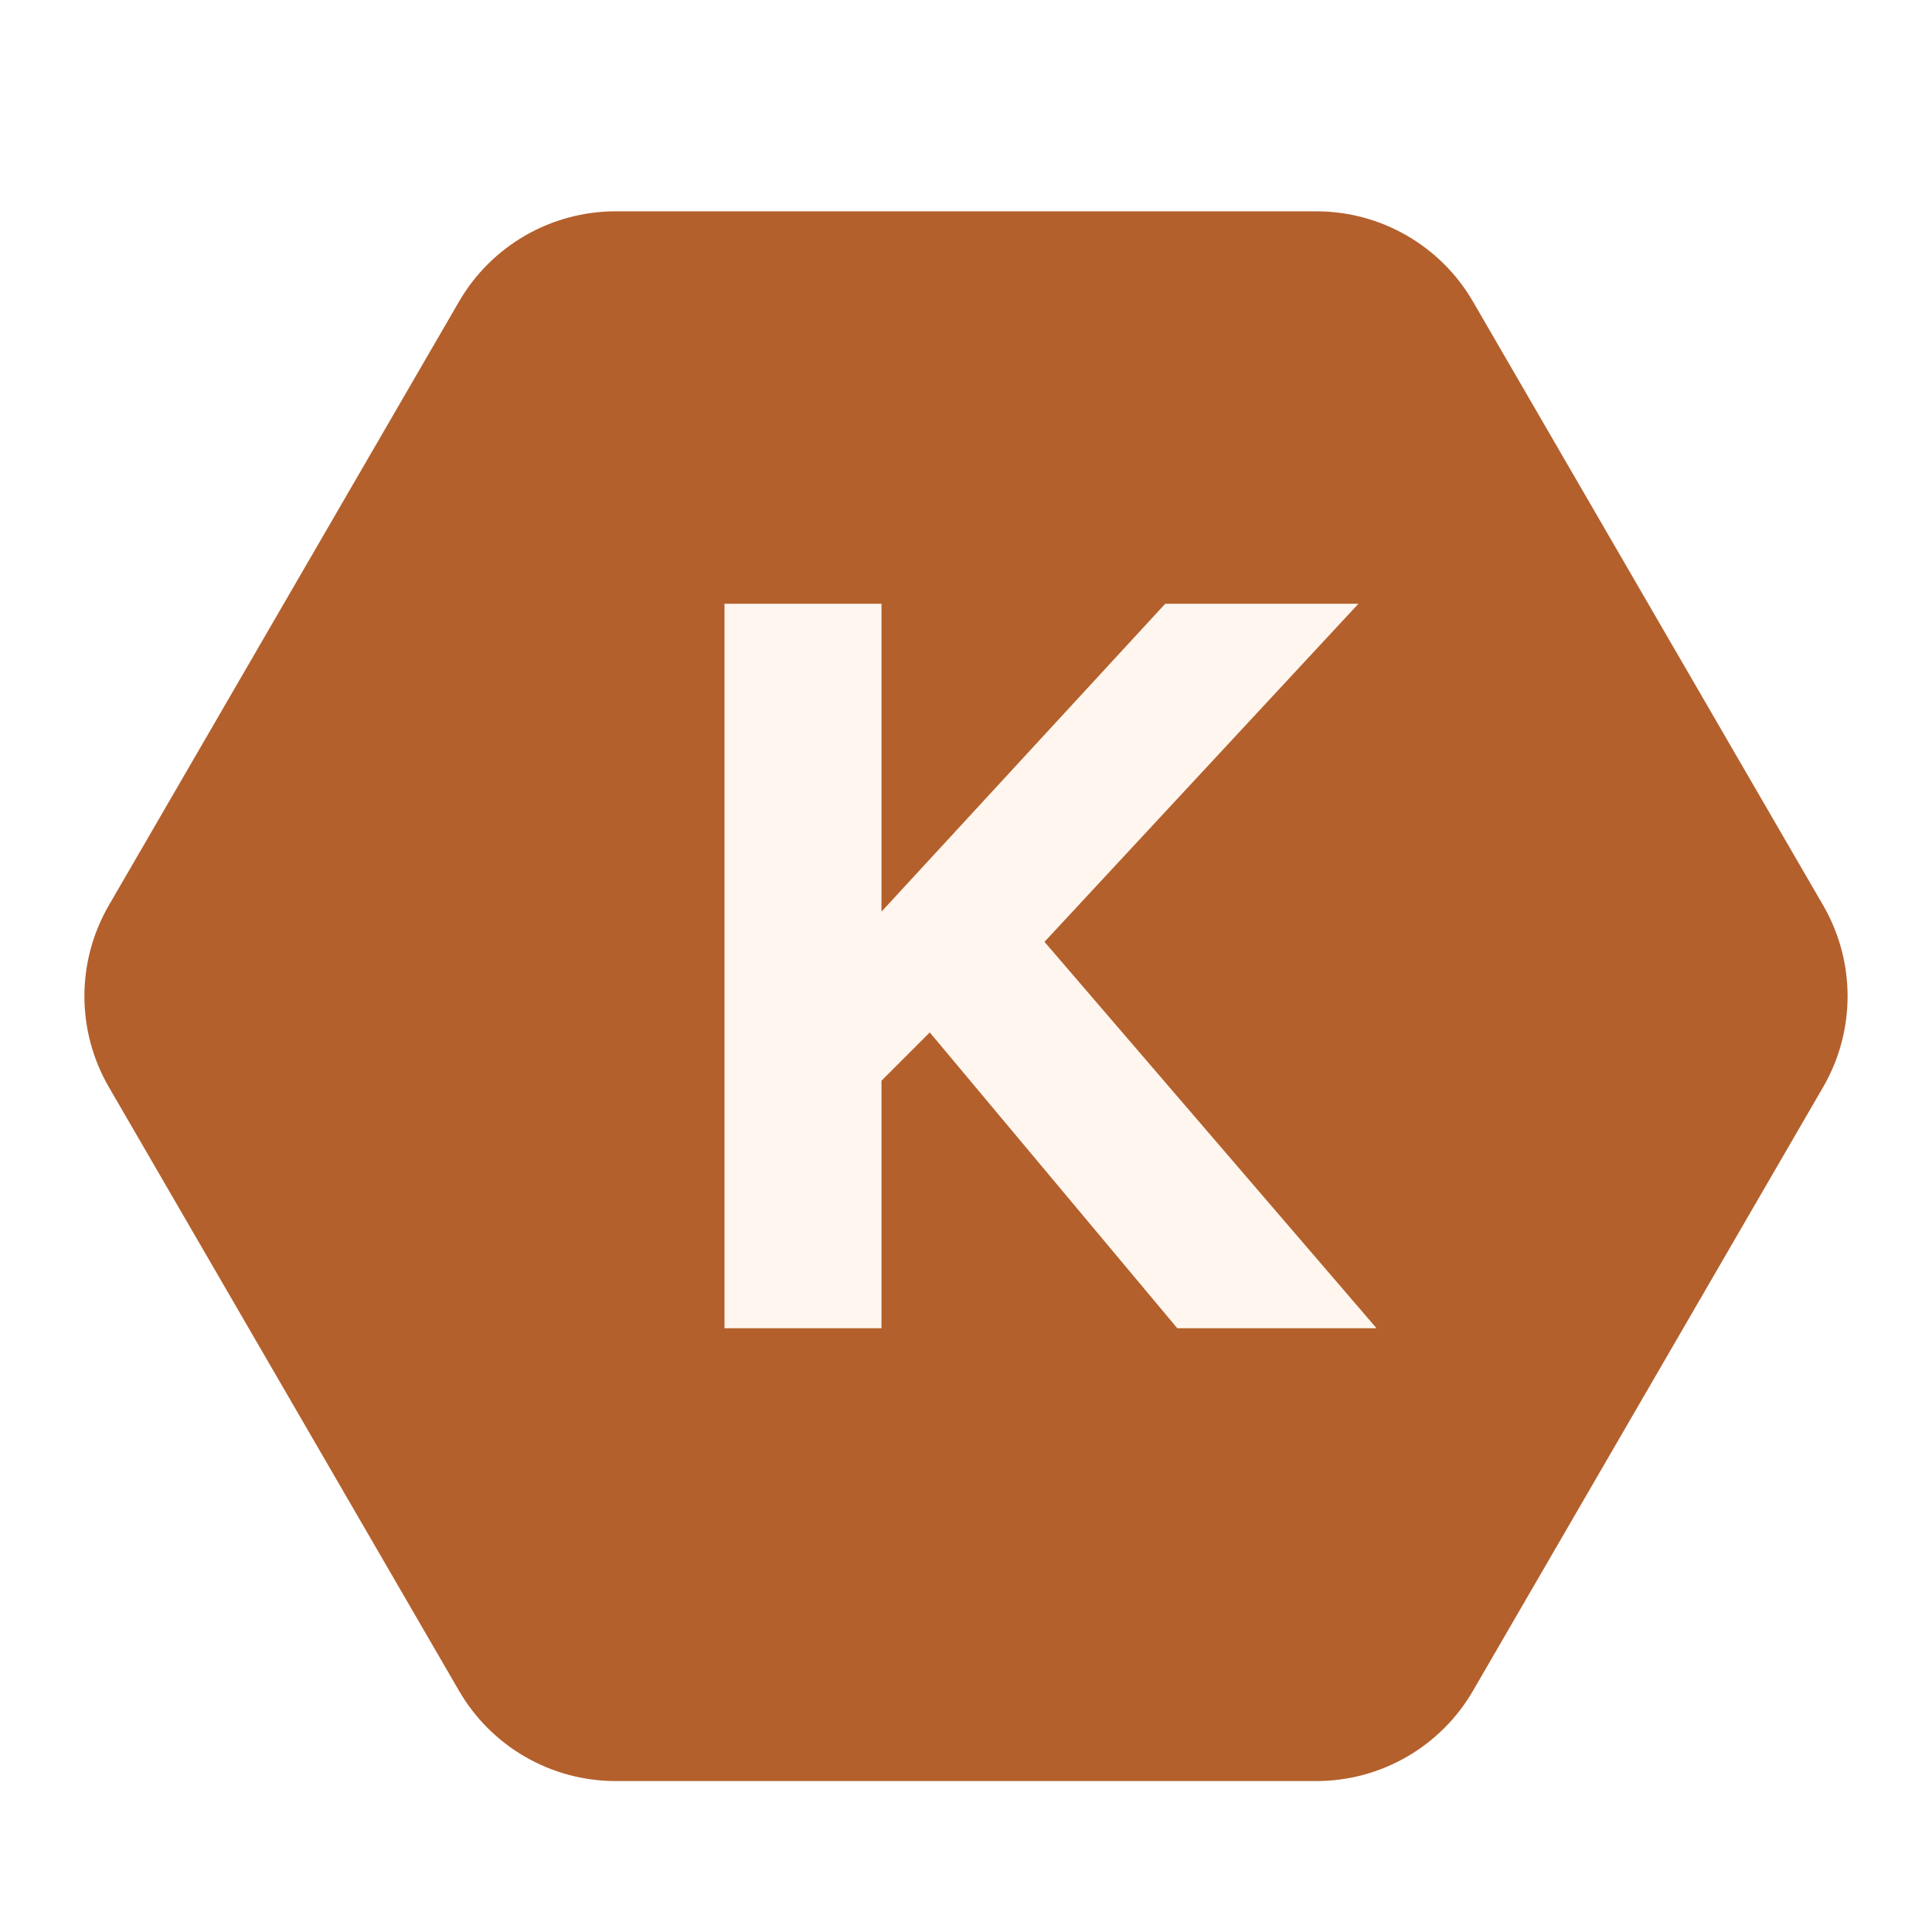
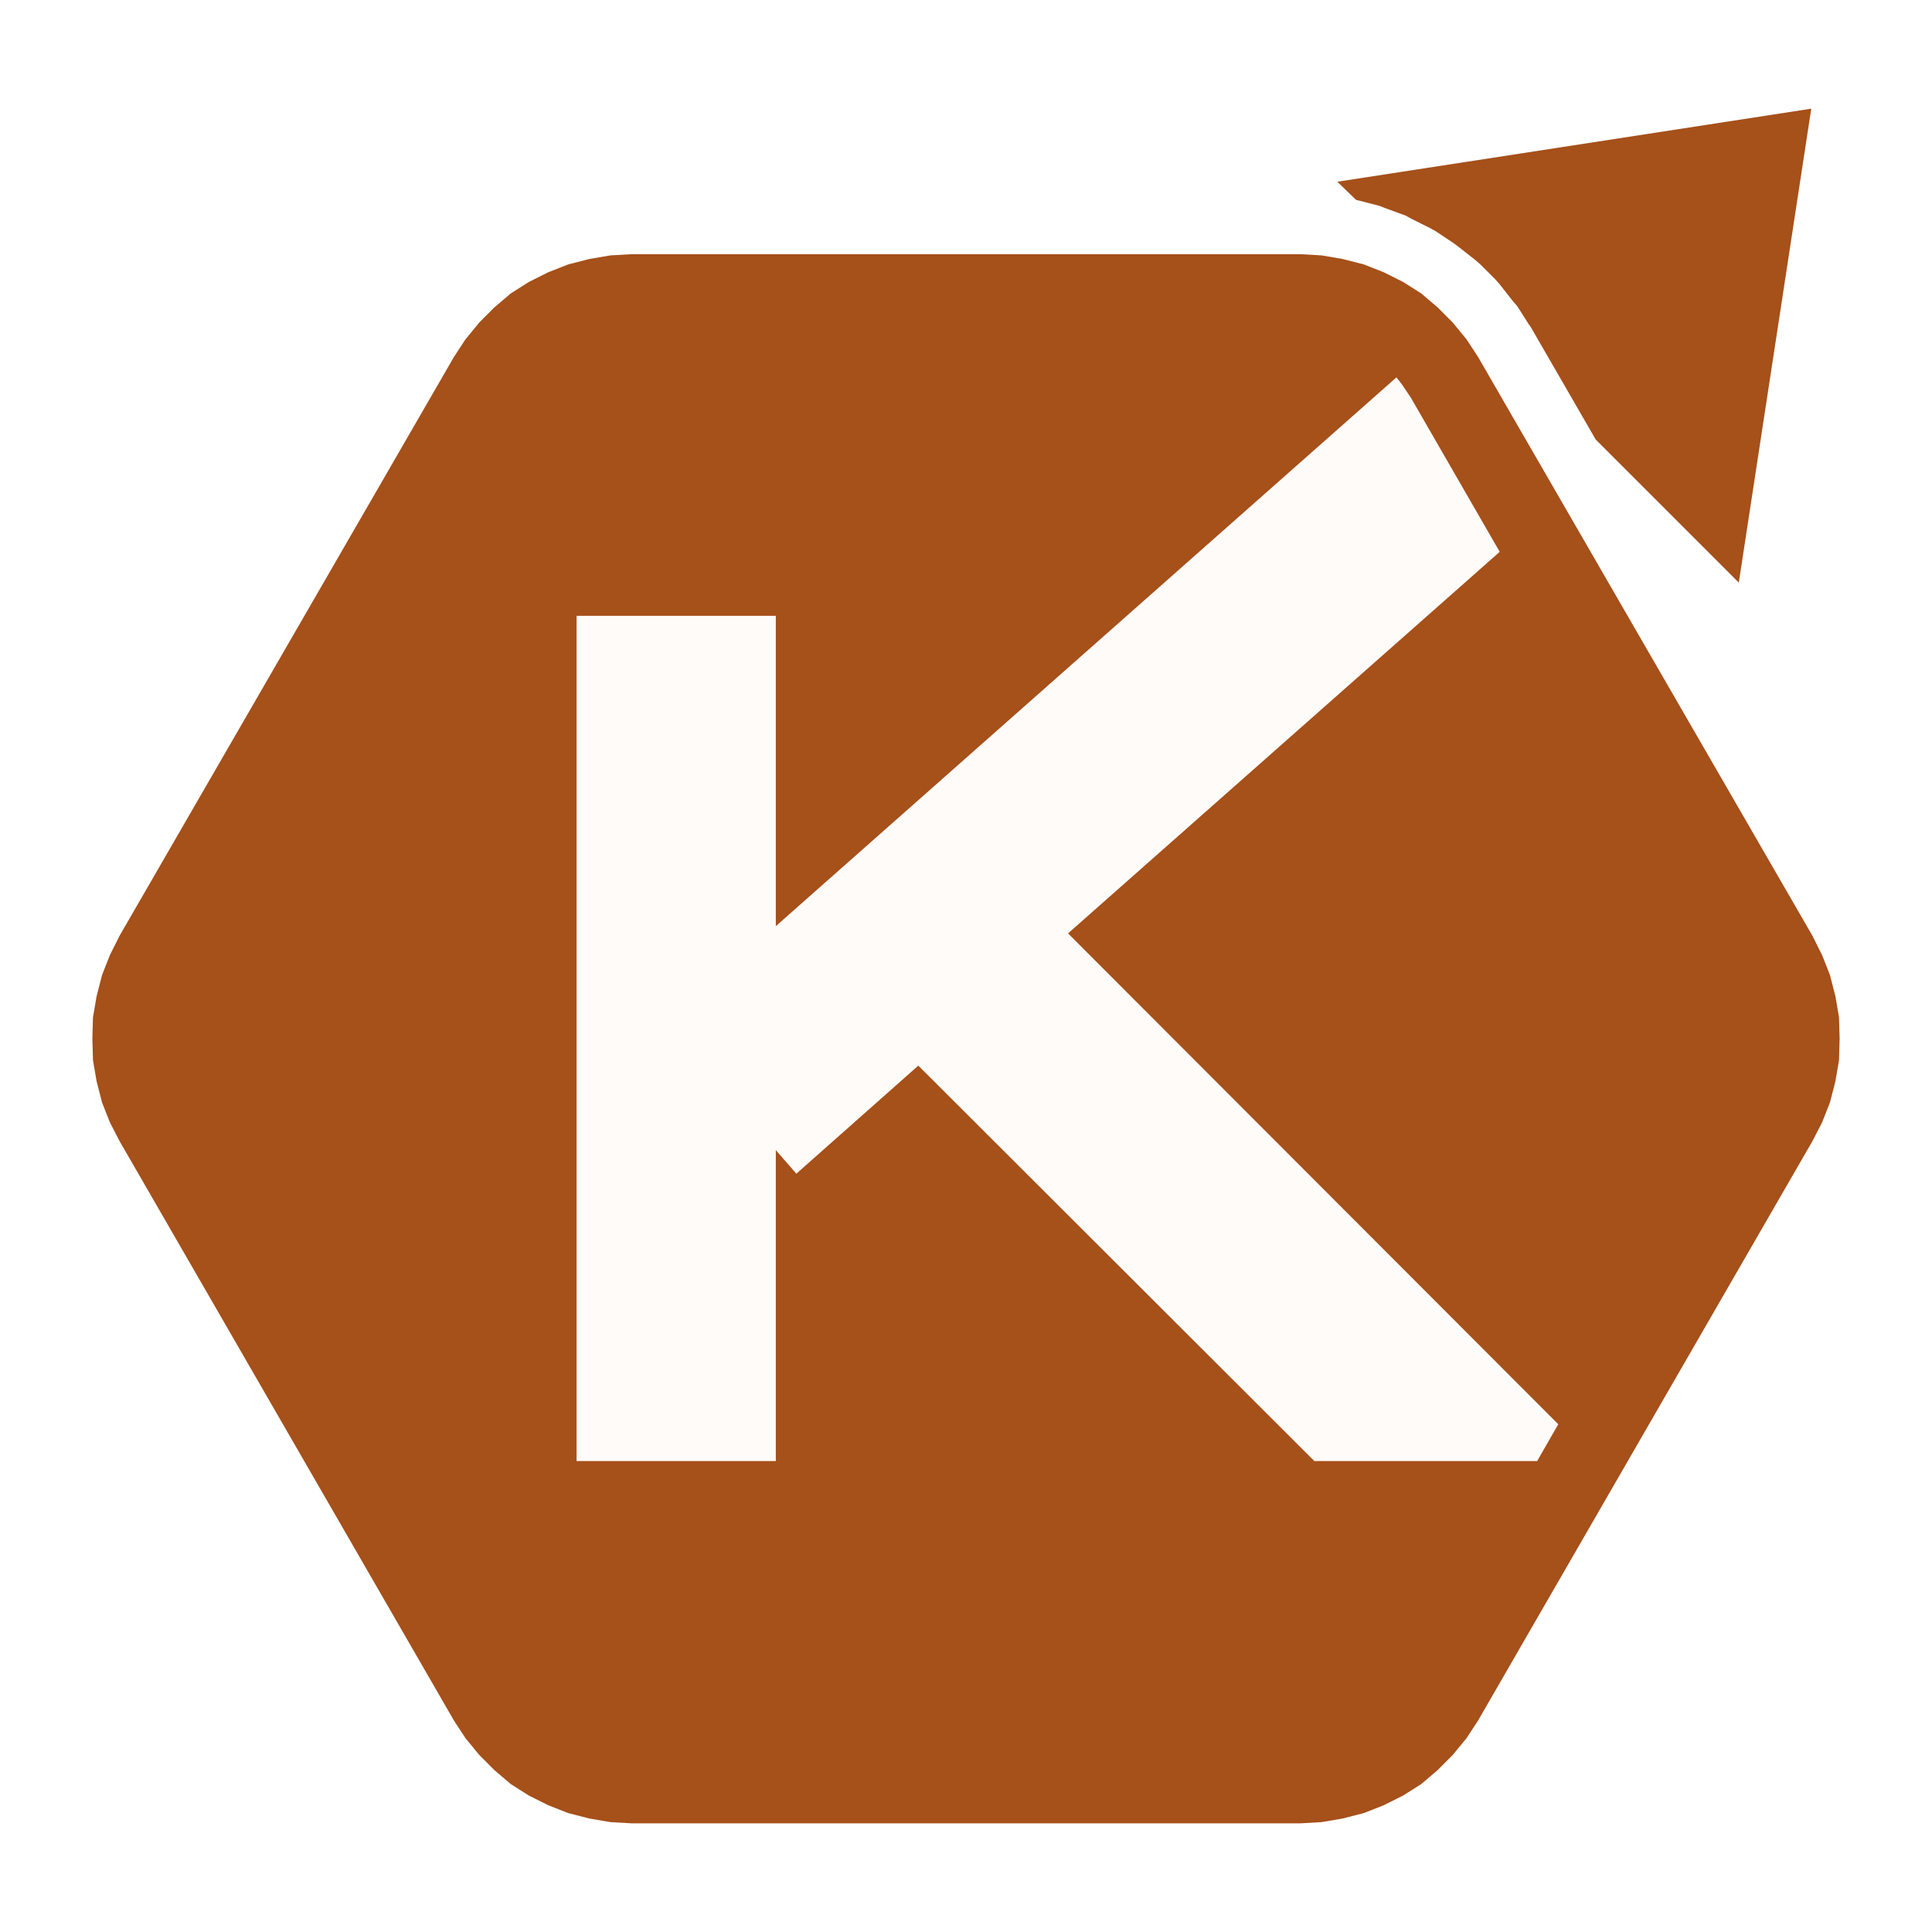
<svg xmlns="http://www.w3.org/2000/svg" viewBox="0 0 32 32">
-   <path fill="#b4602c" d="M10.2 3.5h11.6a3 3 0 0 1 2.6 1.5l5.8 10a3 3 0 0 1 0 3l-5.8 10a3 3 0 0 1-2.6 1.5H10.2a3 3 0 0 1-2.6-1.5l-5.8-10a3 3 0 0 1 0-3l5.8-10a3 3 0 0 1 2.6-1.5z" />
-   <path fill="#fff7ef" d="M12 10h2.6v5.1L19.3 10h3.2l-5.2 5.6 5.5 6.4h-3.3l-4.1-4.9-.8.8V22H12z" />
+   <path fill="#A6501A" d="M22.15 3.01 L22.46 3.31 L22.50 3.32 L22.85 3.41 L22.95 3.45 L23.28 3.57 L23.37 3.62 L23.69 3.78 L23.78 3.83 L24.08 4.03 L24.16 4.09 L24.44 4.31 L24.52 4.38 L24.77 4.63 L24.84 4.71 L25.06 4.99 L25.13 5.07 L25.32 5.37 L25.35 5.41 L26.43 7.28 L28.80 9.65 L30.00 1.80Z M7.52 28.50 L7.71 28.79 L7.94 29.07 L8.19 29.32 L8.46 29.55 L8.76 29.74 L9.08 29.90 L9.41 30.03 L9.76 30.12 L10.11 30.18 L10.46 30.20 L21.54 30.20 L21.89 30.18 L22.24 30.12 L22.59 30.03 L22.92 29.90 L23.24 29.74 L23.54 29.55 L23.81 29.32 L24.06 29.07 L24.29 28.79 L24.48 28.50 L30.02 18.90 L30.18 18.59 L30.31 18.26 L30.40 17.91 L30.46 17.56 L30.47 17.20 L30.46 16.85 L30.40 16.50 L30.31 16.15 L30.18 15.82 L30.02 15.50 L24.48 5.91 L24.29 5.62 L24.06 5.34 L23.81 5.09 L23.54 4.86 L23.24 4.67 L22.92 4.51 L22.59 4.38 L22.24 4.29 L21.89 4.23 L21.54 4.21 L10.46 4.21 L10.11 4.23 L9.76 4.29 L9.41 4.38 L9.08 4.51 L8.76 4.67 L8.46 4.86 L8.19 5.09 L7.94 5.34 L7.71 5.62 L7.52 5.91 L1.98 15.50 L1.82 15.82 L1.69 16.15 L1.60 16.50 L1.54 16.85 L1.53 17.20 L1.54 17.56 L1.60 17.91 L1.69 18.26 L1.82 18.59 L1.98 18.90Z" />
+   <path fill="#FEFBF9" d="M12.85 10.20 L9.55 10.20 L9.55 24.20 L12.85 24.20 L12.85 19.05 L13.19 19.44 L15.21 17.65 L21.77 24.20 L25.46 24.20 L25.81 23.59 L17.69 15.46 L24.84 9.14 L23.37 6.59 L23.23 6.38 L23.13 6.25 L12.85 15.34Z" />
</svg>
